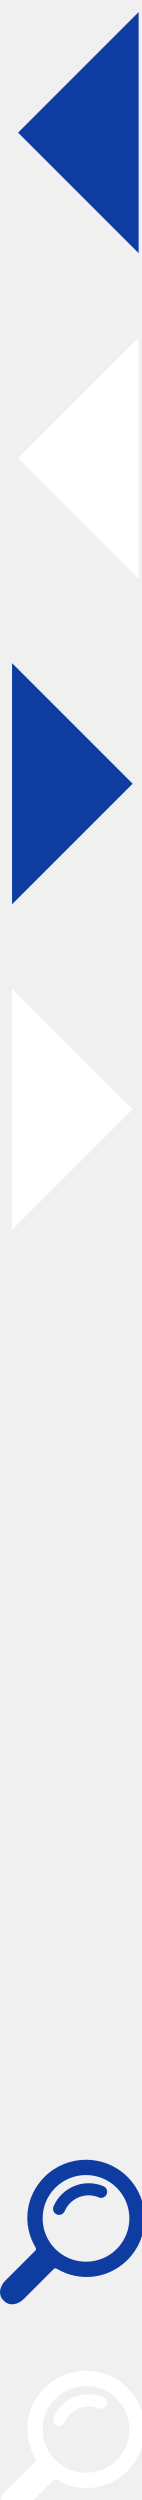
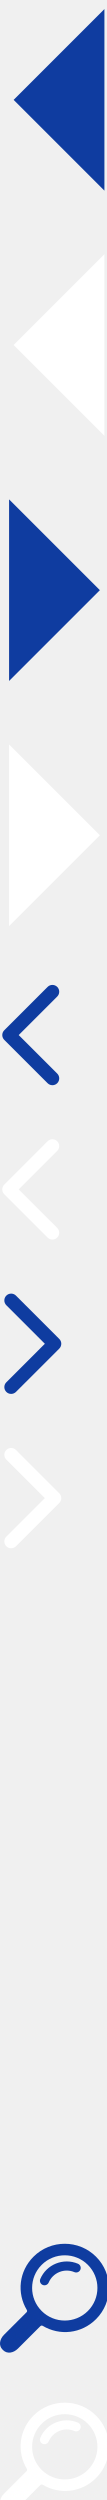
<svg xmlns="http://www.w3.org/2000/svg" xmlns:xlink="http://www.w3.org/1999/xlink">
  <symbol id="icon-arr-left" viewBox="0 0 25 44">
    <path d="M23 2L3 22l20 20" stroke-width="5" stroke-linejoin="round" />
  </symbol>
  <symbol id="icon-arr-right" viewBox="0 0 25 44">
    <path d="M2 2l20 20L2 42" stroke-width="5" stroke-linejoin="round" />
+   </symbol>
+   <symbol id="icon-arrow-left" viewBox="0 0 14 24">
+     <path d="M.94 10.94a1.5 1.5 0 000 2.12l9.545 9.547a1.5 1.5 0 102.122-2.122L4.12 12l8.486-8.485a1.5 1.5 0 10-2.122-2.122L.94 10.94zM3 10.5H2v3h1v-3z" />
+   </symbol>
+   <symbol id="icon-arrow-right" viewBox="0 0 14 24">
+     <path d="M13.06 13.06a1.5 1.5 0 000-2.12L3.516 1.392a1.5 1.5 0 10-2.122 2.122L9.88 12l-8.486 8.485a1.5 1.5 0 102.122 2.122l9.546-9.546zM11 13.5h1v-3h-1v3z" />
  </symbol>
  <symbol id="icon-menu-close" viewBox="0 0 29 29">
    <path transform="matrix(.7071 .7071 -.71414 .7 1 2.163)" stroke-width="2" d="M0-1h37" />
    <path transform="matrix(.7071 -.7071 .71414 .7 2 28.163)" stroke-width="2" d="M0-1h37" />
  </symbol>
  <symbol id="icon-menu-open" viewBox="0 0 40 22">
    <path stroke-width="2" d="M0 1h40M0 11h40M0 21h40" />
  </symbol>
  <symbol id="icon-zoom" viewBox="0 0 24 25">
    <path d="M21.153 16.859c3.797-3.795 3.797-9.968 0-13.762-3.797-3.795-9.975-3.795-13.772 0C4.16 6.315 3.67 11.103 5.916 14.84c0 0 .161.27-.057.488L.891 20.293c-.989.989-1.224 2.37-.347 3.247l.15.15c.878.877 2.26.642 3.25-.346L8.9 18.389c.229-.228.499-.067.499-.067 3.74 2.243 8.532 1.755 11.753-1.463zM9.179 15.062a7.195 7.195 0 010-10.169c2.805-2.803 7.37-2.803 10.176 0a7.195 7.195 0 010 10.169c-2.806 2.803-7.37 2.803-10.176 0z" />
    <path d="M9.8 9.4a1.004 1.004 0 01-.926-1.395c1.36-3.21 5.08-4.718 8.293-3.359a1.004 1.004 0 11-.783 1.85 4.323 4.323 0 00-5.658 2.292A1.006 1.006 0 019.8 9.4z" />
  </symbol>
  <view id="icon-arr-left-view-dark" viewBox="0 0 25 44" />
  <view id="icon-arr-left-view-white" viewBox="0 54 25 44" />
  <view id="icon-arr-right-view-dark" viewBox="0 108 25 44" />
  <view id="icon-arr-right-view-white" viewBox="0 162 25 44" />
-   <view id="icon-menu-close-view-dark" viewBox="0 216 29 29" />
-   <view id="icon-menu-close-view-white" viewBox="0 255 29 29" />
-   <view id="icon-menu-open-view-dark" viewBox="0 294 40 22" />
-   <view id="icon-menu-open-view-white" viewBox="0 326 40 22" />
-   <view id="icon-zoom-view-dark" viewBox="0 358 24 25" />
-   <view id="icon-zoom-view-white" viewBox="0 393 24 25" />
+   <view id="icon-arrow-left-view-dark" viewBox="0 216 14 24" />
+   <view id="icon-arrow-left-view-white" viewBox="0 250 14 24" />
+   <view id="icon-arrow-right-view-dark" viewBox="0 284 14 24" />
+   <view id="icon-arrow-right-view-white" viewBox="0 318 14 24" />
+   <view id="icon-menu-close-view-dark" viewBox="0 352 29 29" />
+   <view id="icon-menu-close-view-white" viewBox="0 391 29 29" />
+   <view id="icon-menu-open-view-dark" viewBox="0 430 40 22" />
+   <view id="icon-menu-open-view-white" viewBox="0 462 40 22" />
+   <view id="icon-zoom-view-dark" viewBox="0 494 24 25" />
+   <view id="icon-zoom-view-white" viewBox="0 529 24 25" />
  <use xlink:href="#icon-arr-left" x="0" y="0" width="25" height="44" style="fill:#0F3CA0" />
  <use xlink:href="#icon-arr-left" x="0" y="54" width="25" height="44" style="fill:#ffffff" />
  <use xlink:href="#icon-arr-right" x="0" y="108" width="25" height="44" style="fill:#0F3CA0" />
  <use xlink:href="#icon-arr-right" x="0" y="162" width="25" height="44" style="fill:#ffffff" />
-   <use xlink:href="#icon-menu-close" x="0" y="216" width="29" height="29" style="fill:#0F3CA0" />
-   <use xlink:href="#icon-menu-close" x="0" y="255" width="29" height="29" style="fill:#ffffff" />
-   <use xlink:href="#icon-menu-open" x="0" y="294" width="40" height="22" style="fill:#0F3CA0" />
-   <use xlink:href="#icon-menu-open" x="0" y="326" width="40" height="22" style="fill:#ffffff" />
-   <use xlink:href="#icon-zoom" x="0" y="358" width="24" height="25" style="fill:#0F3CA0" />
-   <use xlink:href="#icon-zoom" x="0" y="393" width="24" height="25" style="fill:#ffffff" />
+   <use xlink:href="#icon-arrow-left" x="0" y="216" width="14" height="24" style="fill:#0F3CA0" />
+   <use xlink:href="#icon-arrow-left" x="0" y="250" width="14" height="24" style="fill:#ffffff" />
+   <use xlink:href="#icon-arrow-right" x="0" y="284" width="14" height="24" style="fill:#0F3CA0" />
+   <use xlink:href="#icon-arrow-right" x="0" y="318" width="14" height="24" style="fill:#ffffff" />
+   <use xlink:href="#icon-menu-close" x="0" y="352" width="29" height="29" style="fill:#0F3CA0" />
+   <use xlink:href="#icon-menu-close" x="0" y="391" width="29" height="29" style="fill:#ffffff" />
+   <use xlink:href="#icon-menu-open" x="0" y="430" width="40" height="22" style="fill:#0F3CA0" />
+   <use xlink:href="#icon-menu-open" x="0" y="462" width="40" height="22" style="fill:#ffffff" />
+   <use xlink:href="#icon-zoom" x="0" y="494" width="24" height="25" style="fill:#0F3CA0" />
+   <use xlink:href="#icon-zoom" x="0" y="529" width="24" height="25" style="fill:#ffffff" />
</svg>
